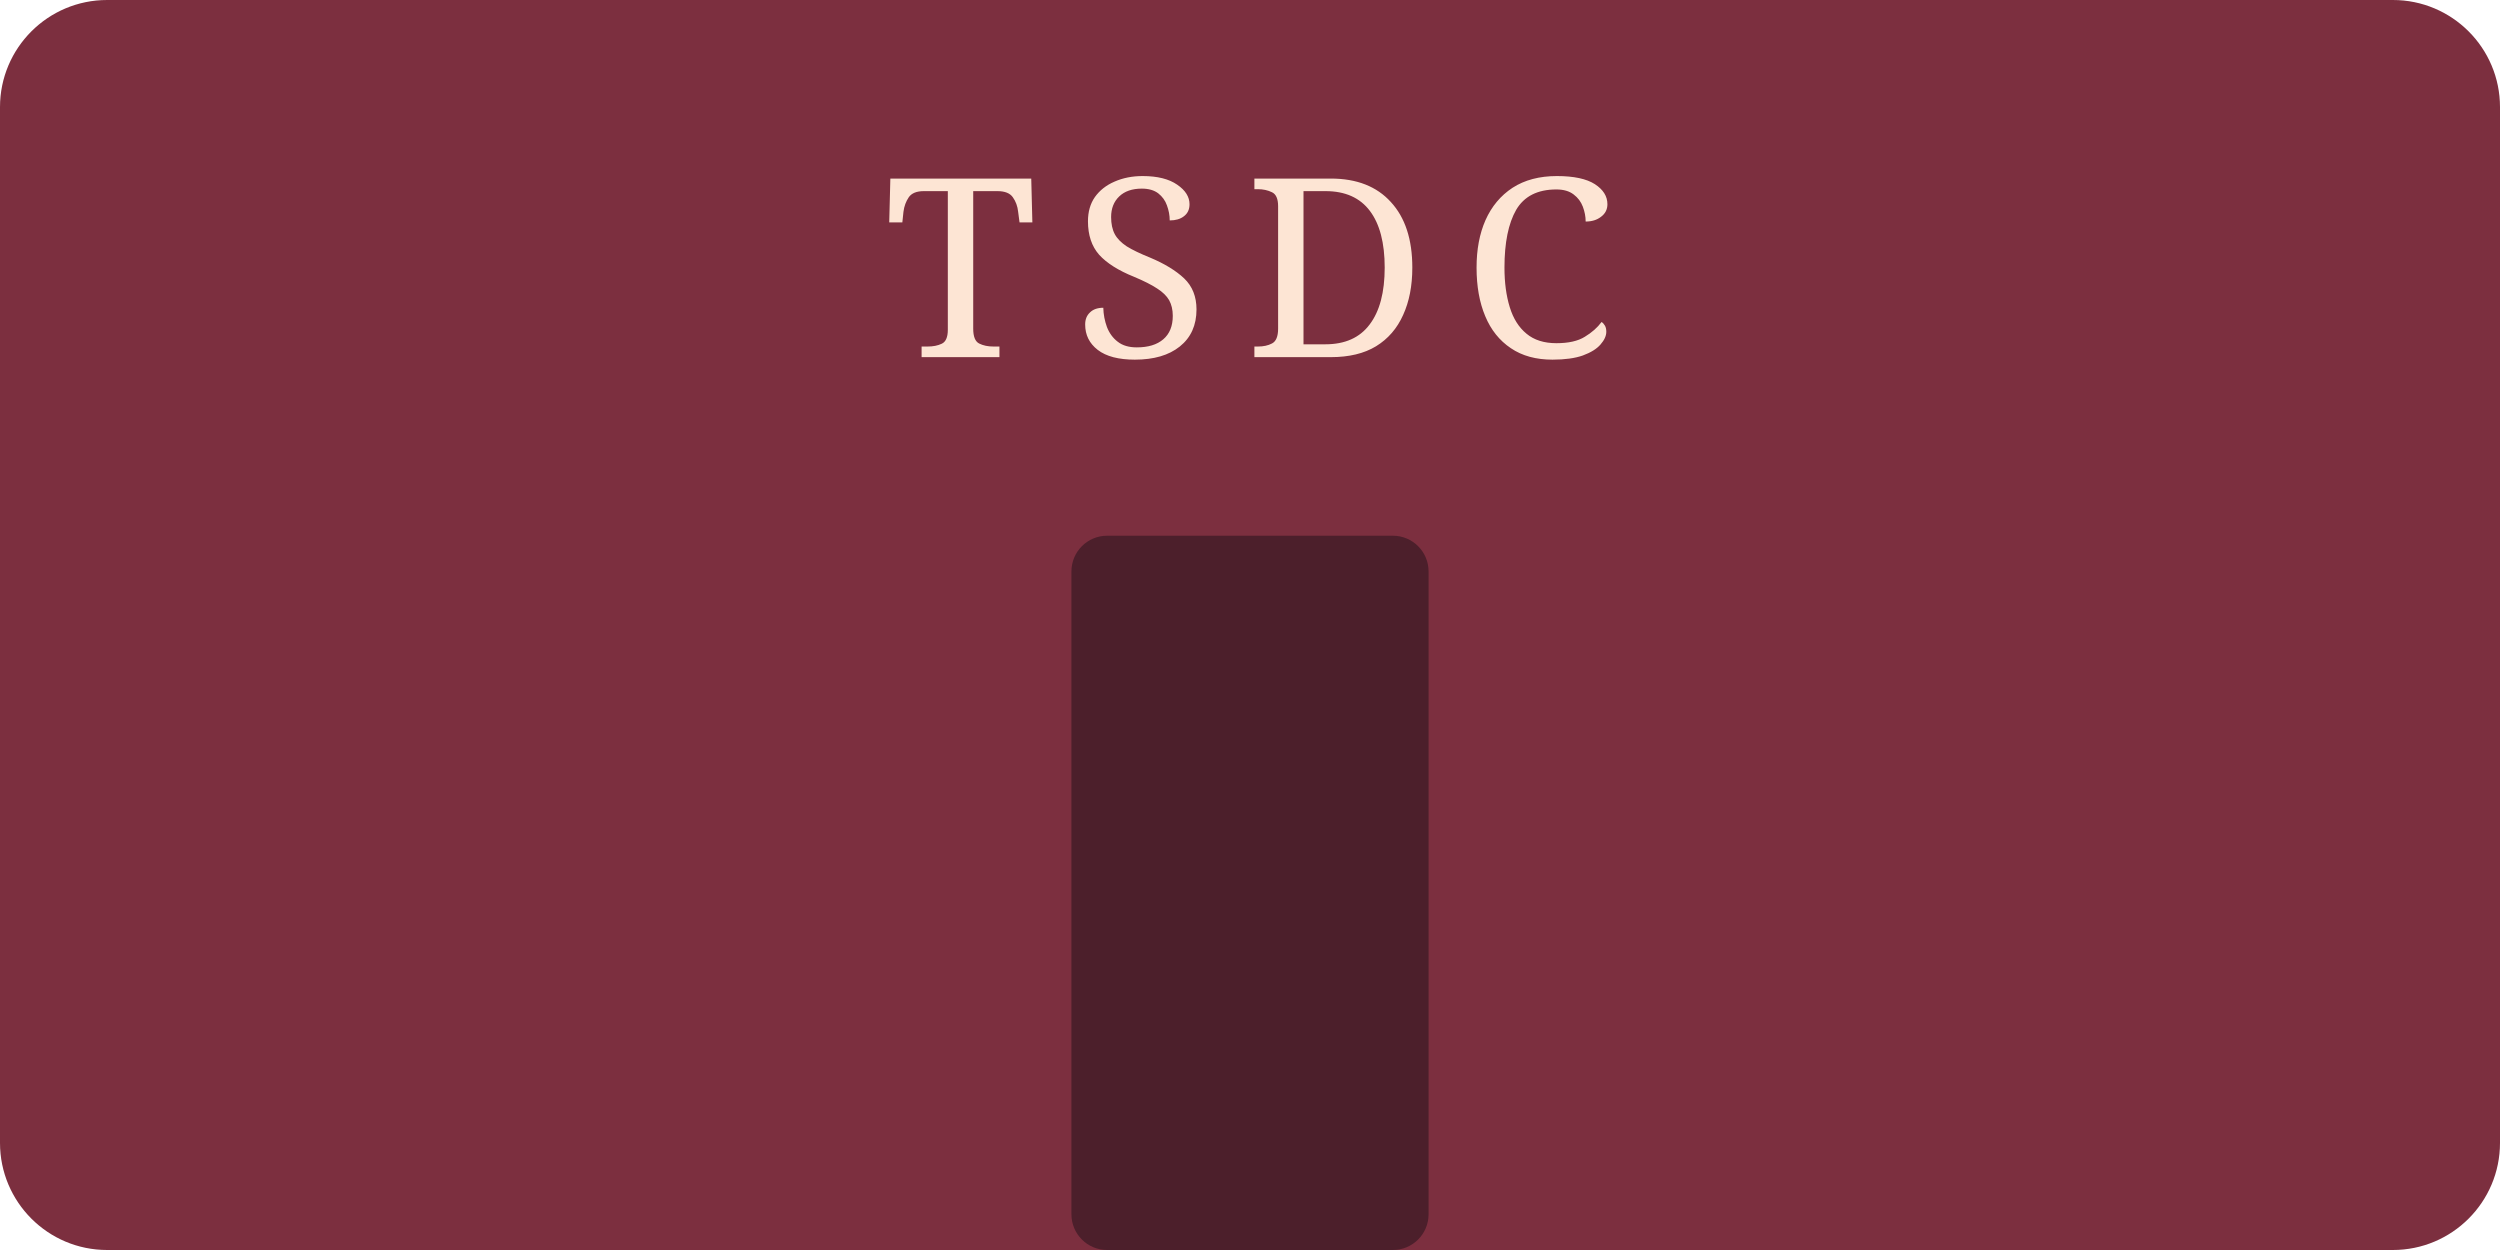
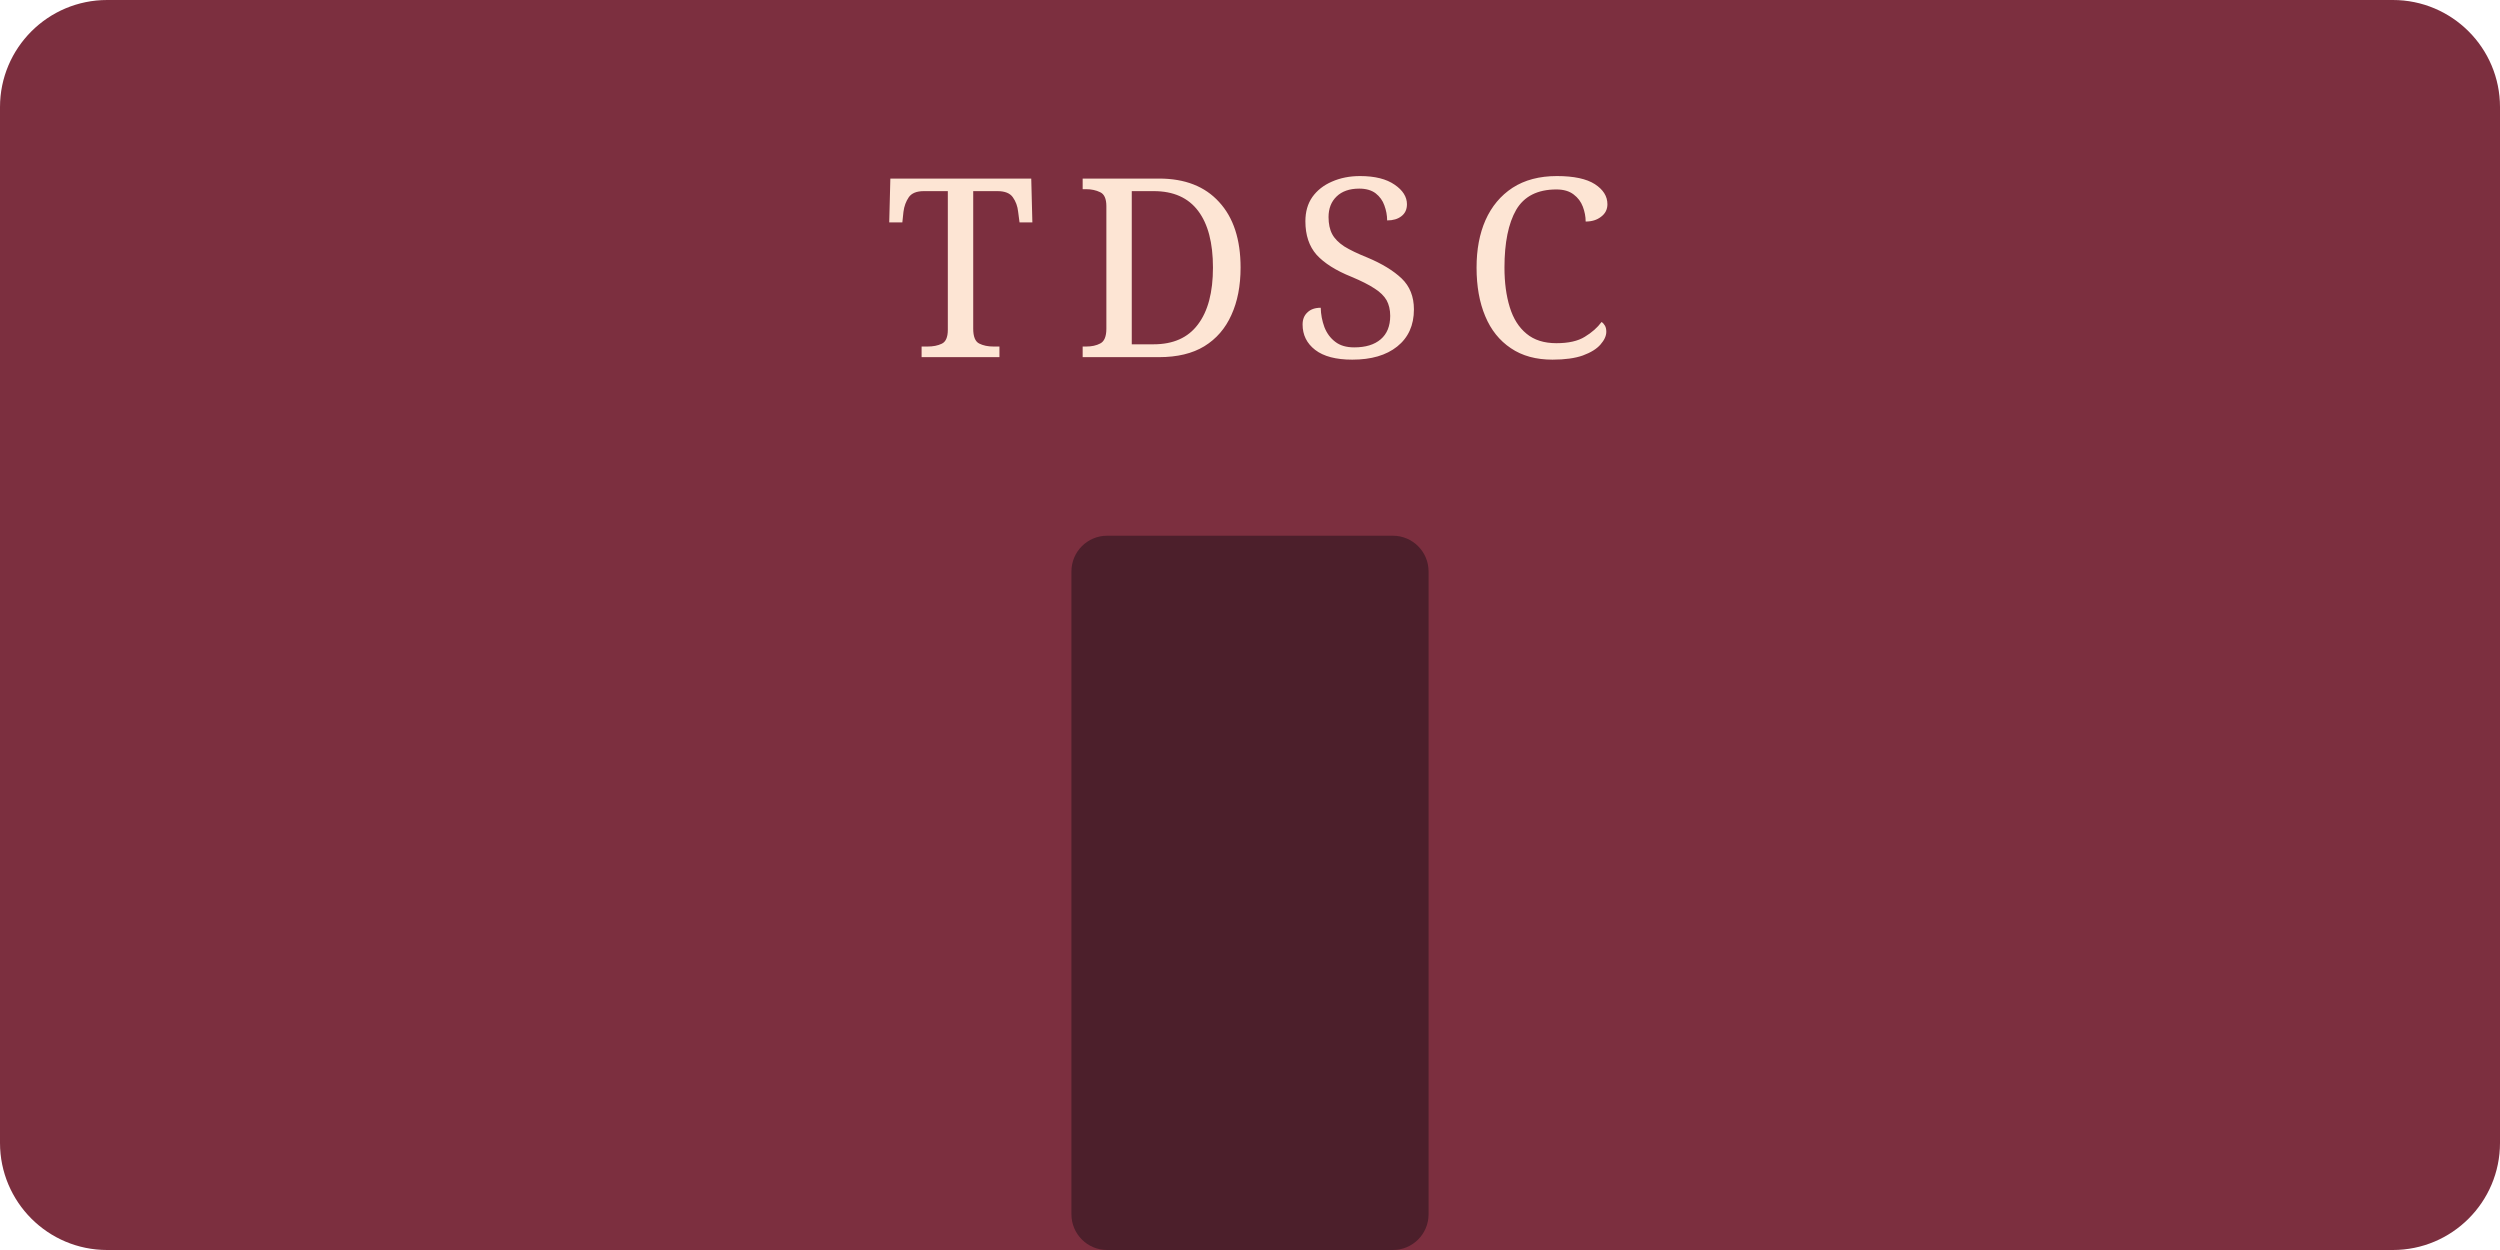
<svg xmlns="http://www.w3.org/2000/svg" width="140" height="70" viewBox="0 0 140 70">
  <rect width="140" height="70" fill="#7c2f3f" rx="6" />
  <rect x="60" y="30" width="20" height="40" fill="#4c1f2b" rx="2" />
-   <text x="70" y="20" text-anchor="middle" font-family="Georgia" font-size="14" letter-spacing="2" fill="#fde5d4">TSDC</text>
+   <text x="70" y="20" text-anchor="middle" font-family="Georgia" font-size="14" letter-spacing="2" fill="#fde5d4">TDSC</text>
</svg>
